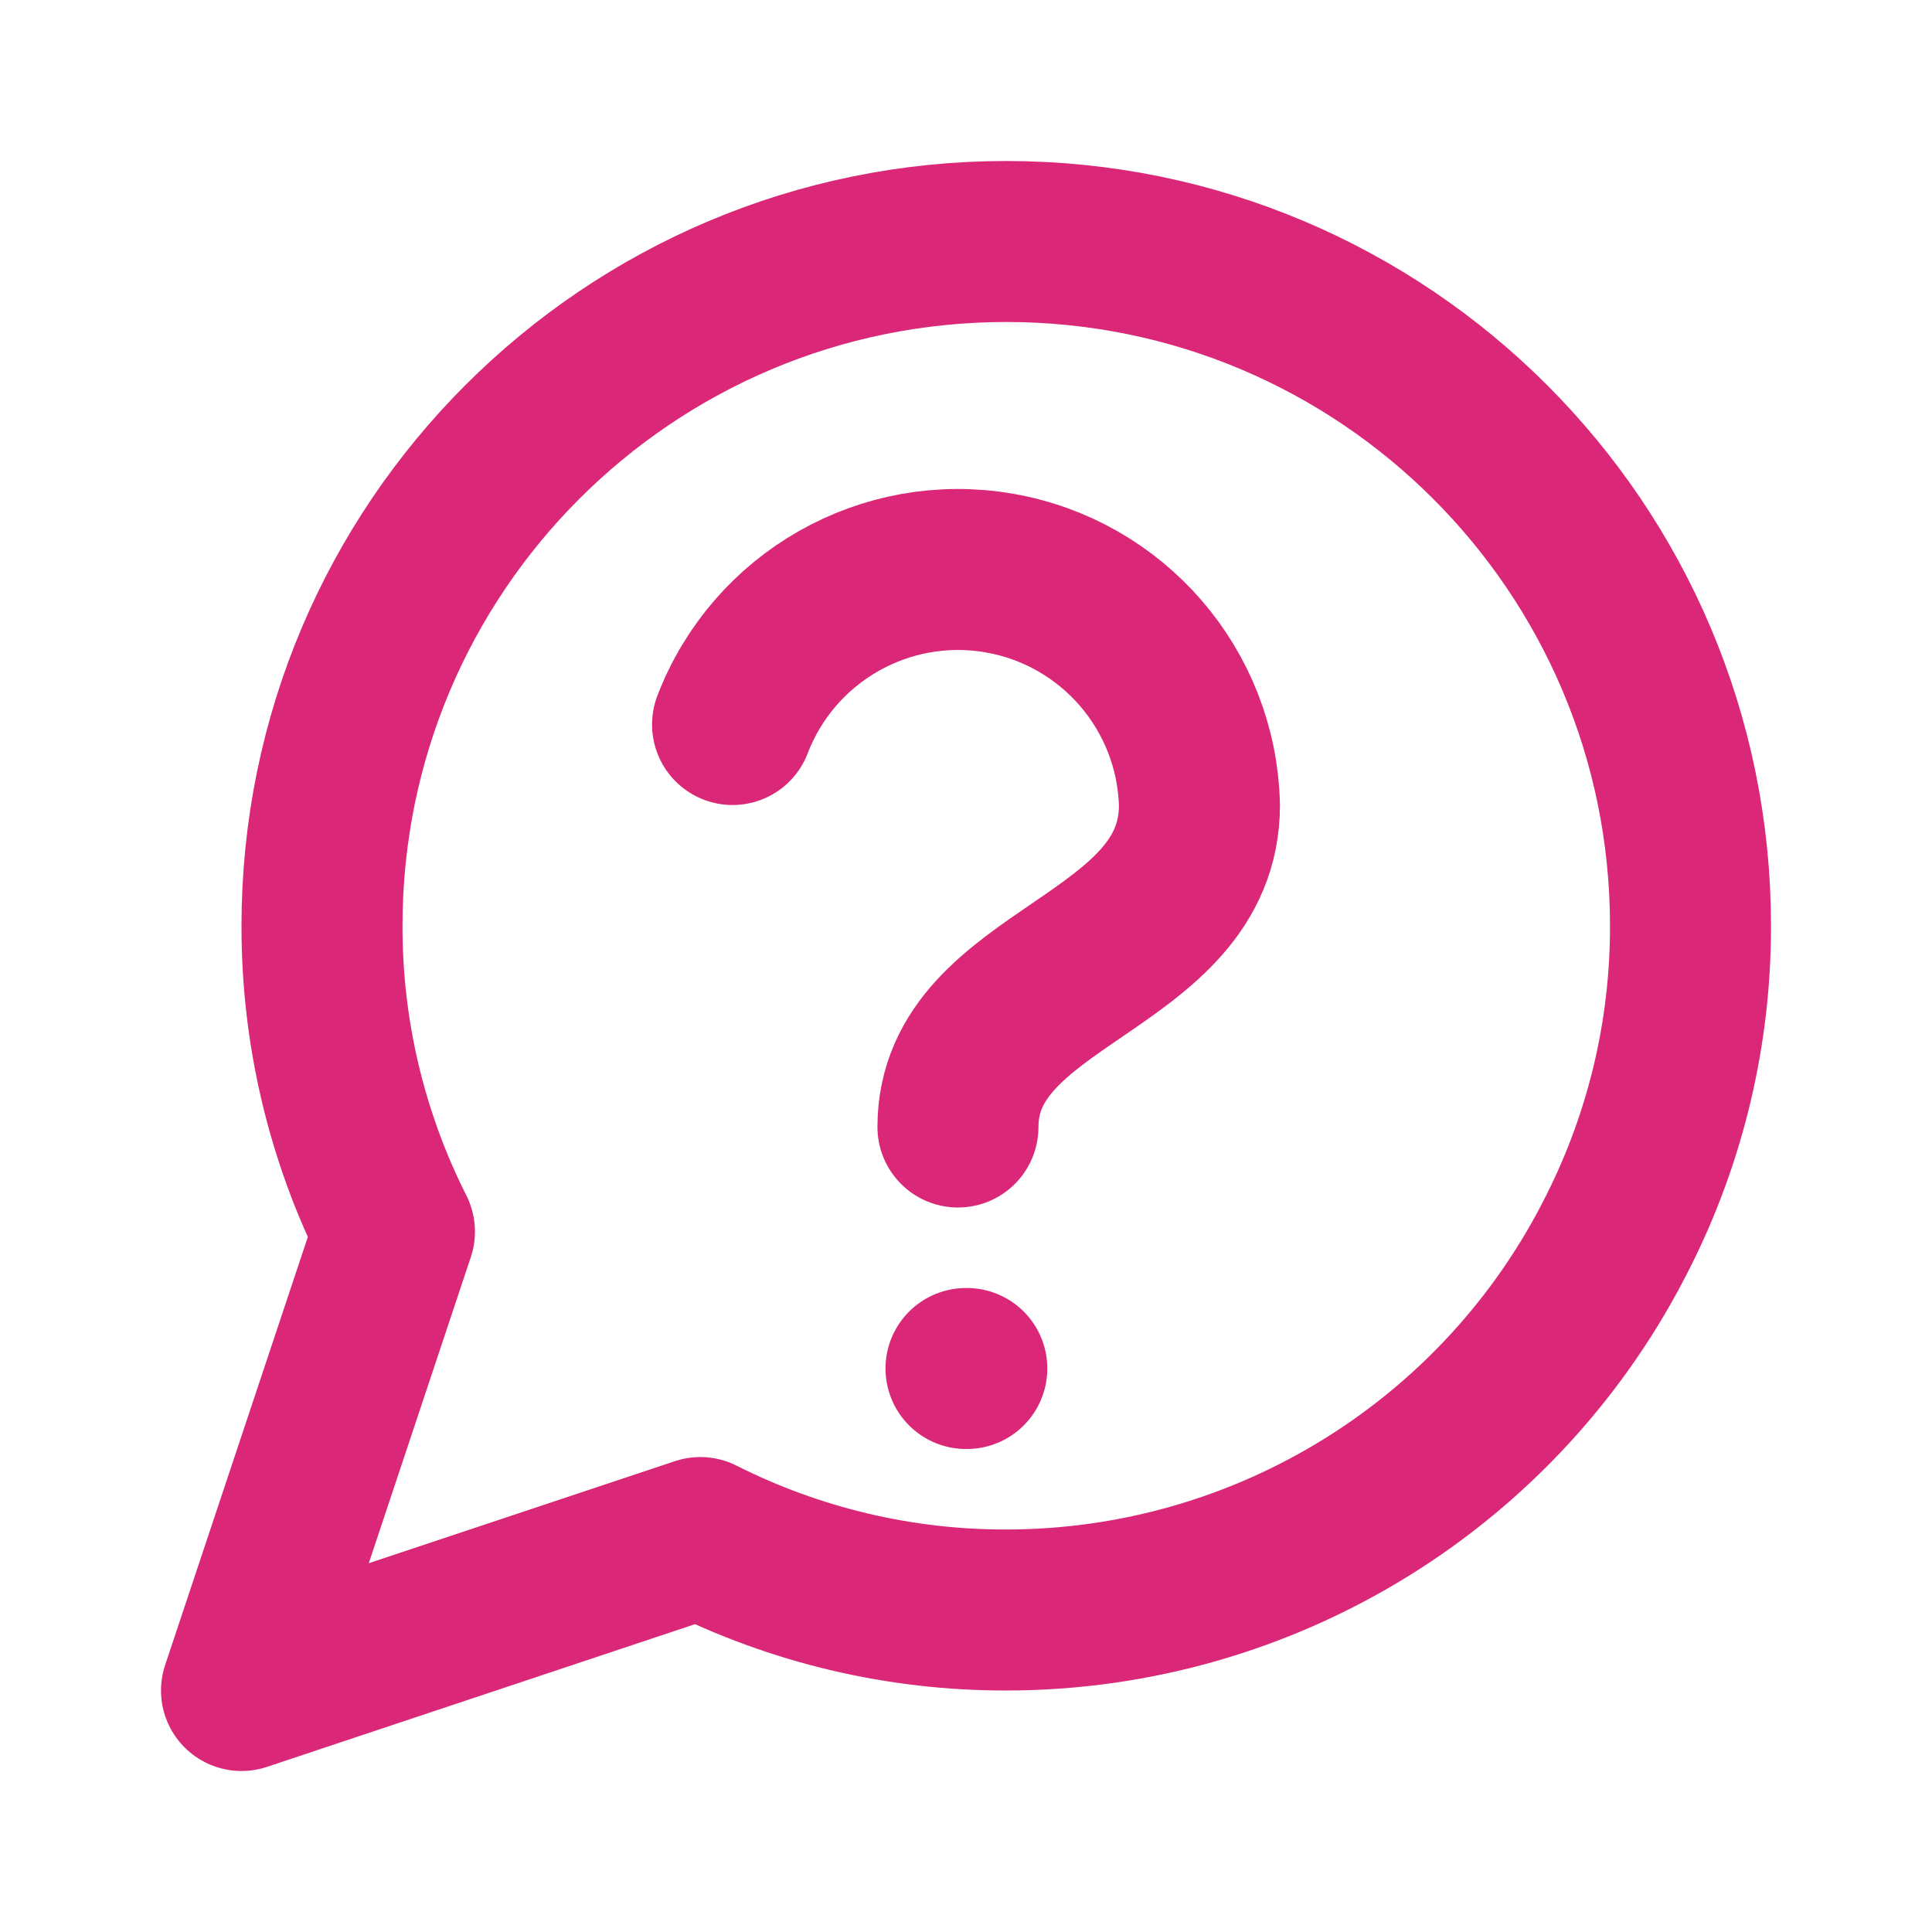
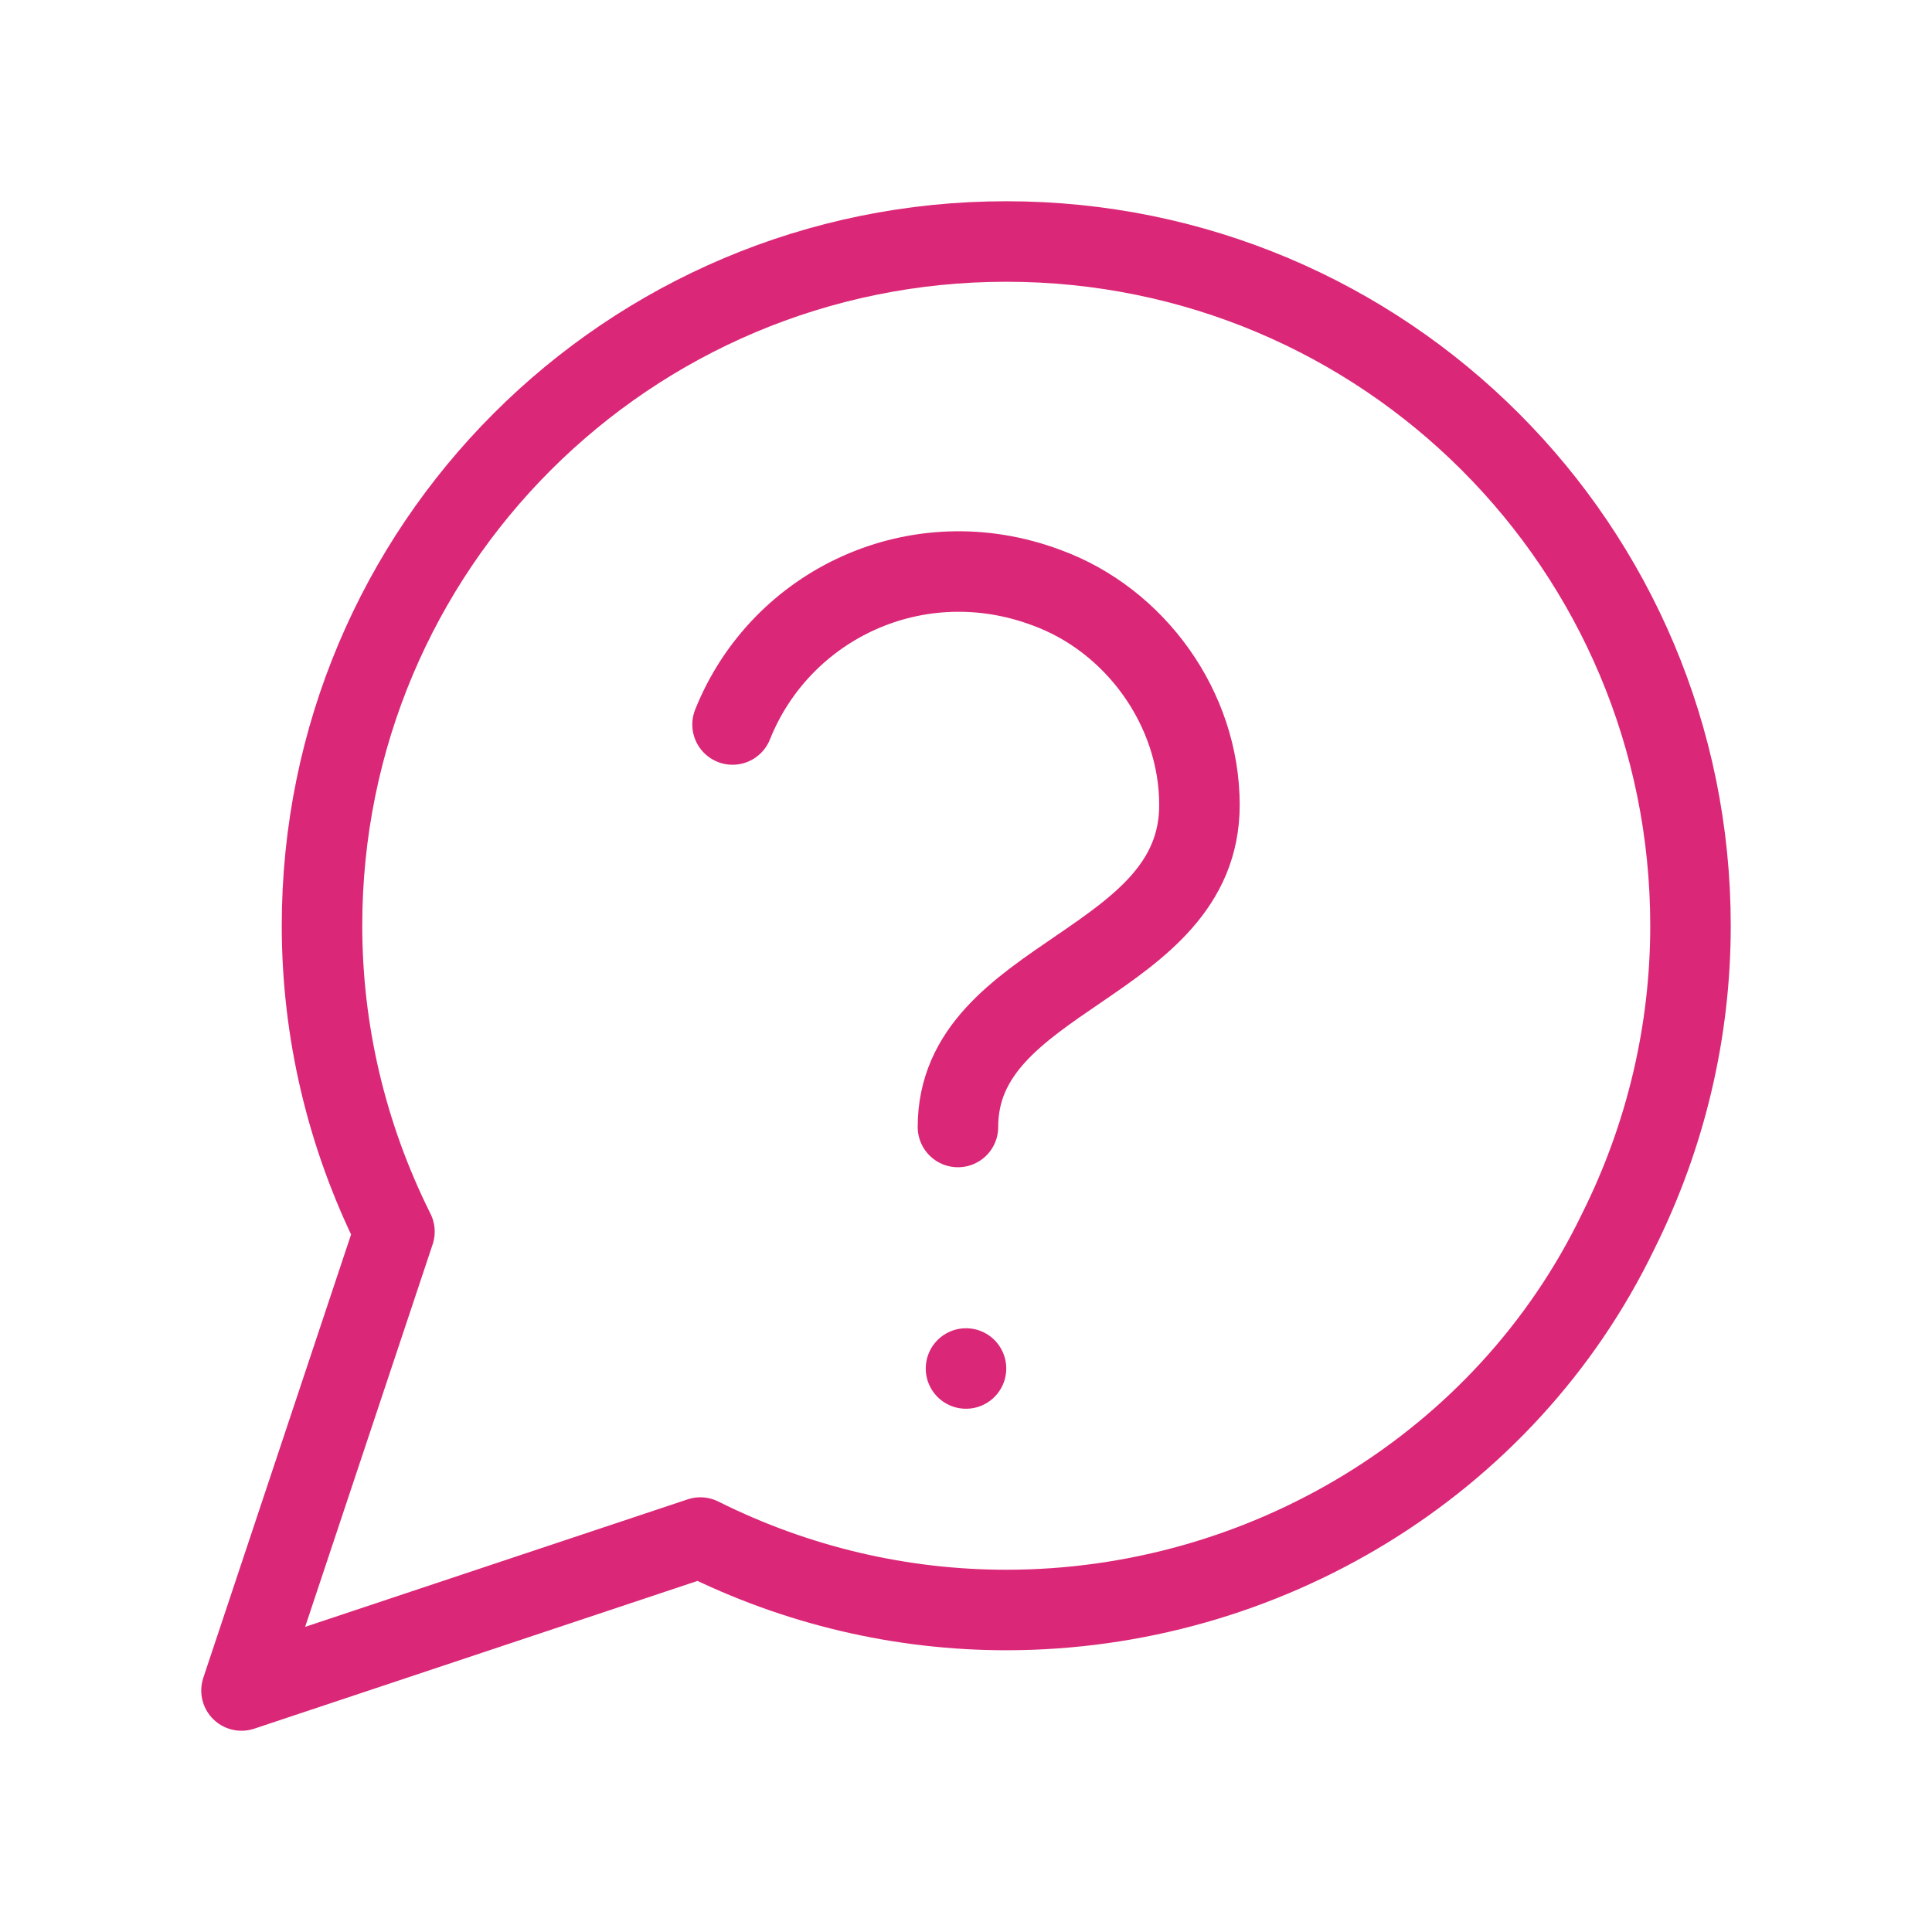
- <svg xmlns="http://www.w3.org/2000/svg" width="24" height="24" fill="none" stroke="#db2777" stroke-width="2" stroke-linecap="round" stroke-linejoin="round" viewBox="0 0 24 24">
-   <path d="M21 11.5a8.4 8.4 0 0 1-.9 3.8 8.5 8.5 0 0 1-7.6 4.7 8.4 8.4 0 0 1-3.8-.9L3 21l1.9-5.7A8.4 8.4 0 0 1 4 11.5a8.5 8.5 0 0 1 17 0Z" />
-   <path d="M9.1 9a3 3 0 0 1 5.8 1c0 2-3 2.1-3 4" />
-   <path d="M12 17h.01" />
+ <svg xmlns="http://www.w3.org/2000/svg" version="1.1" id="图层_1" x="0px" y="0px" viewBox="0 0 24 24" style="enable-background:new 0 0 24 24;" xml:space="preserve">
+   <style type="text/css">
+ 	.st0{fill:none;stroke:#DB2777;stroke-linecap:round;stroke-linejoin:round;}
+ </style>
+   <path class="st0" d="M21,11.5c0,1.3-0.3,2.6-0.9,3.8c-1.4,2.9-4.4,4.7-7.6,4.7c-1.3,0-2.6-0.3-3.8-0.9L3,21l1.9-5.7  C4.3,14.1,4,12.8,4,11.5C4,6.8,7.8,3,12.5,3S21,6.8,21,11.5z" />
+   <path class="st0" d="M9.1,9c0.6-1.5,2.3-2.3,3.9-1.7c1.1,0.4,1.9,1.5,1.9,2.7c0,2-3,2.1-3,4" />
+   <path class="st0" d="M12,17L12,17" />
</svg>
